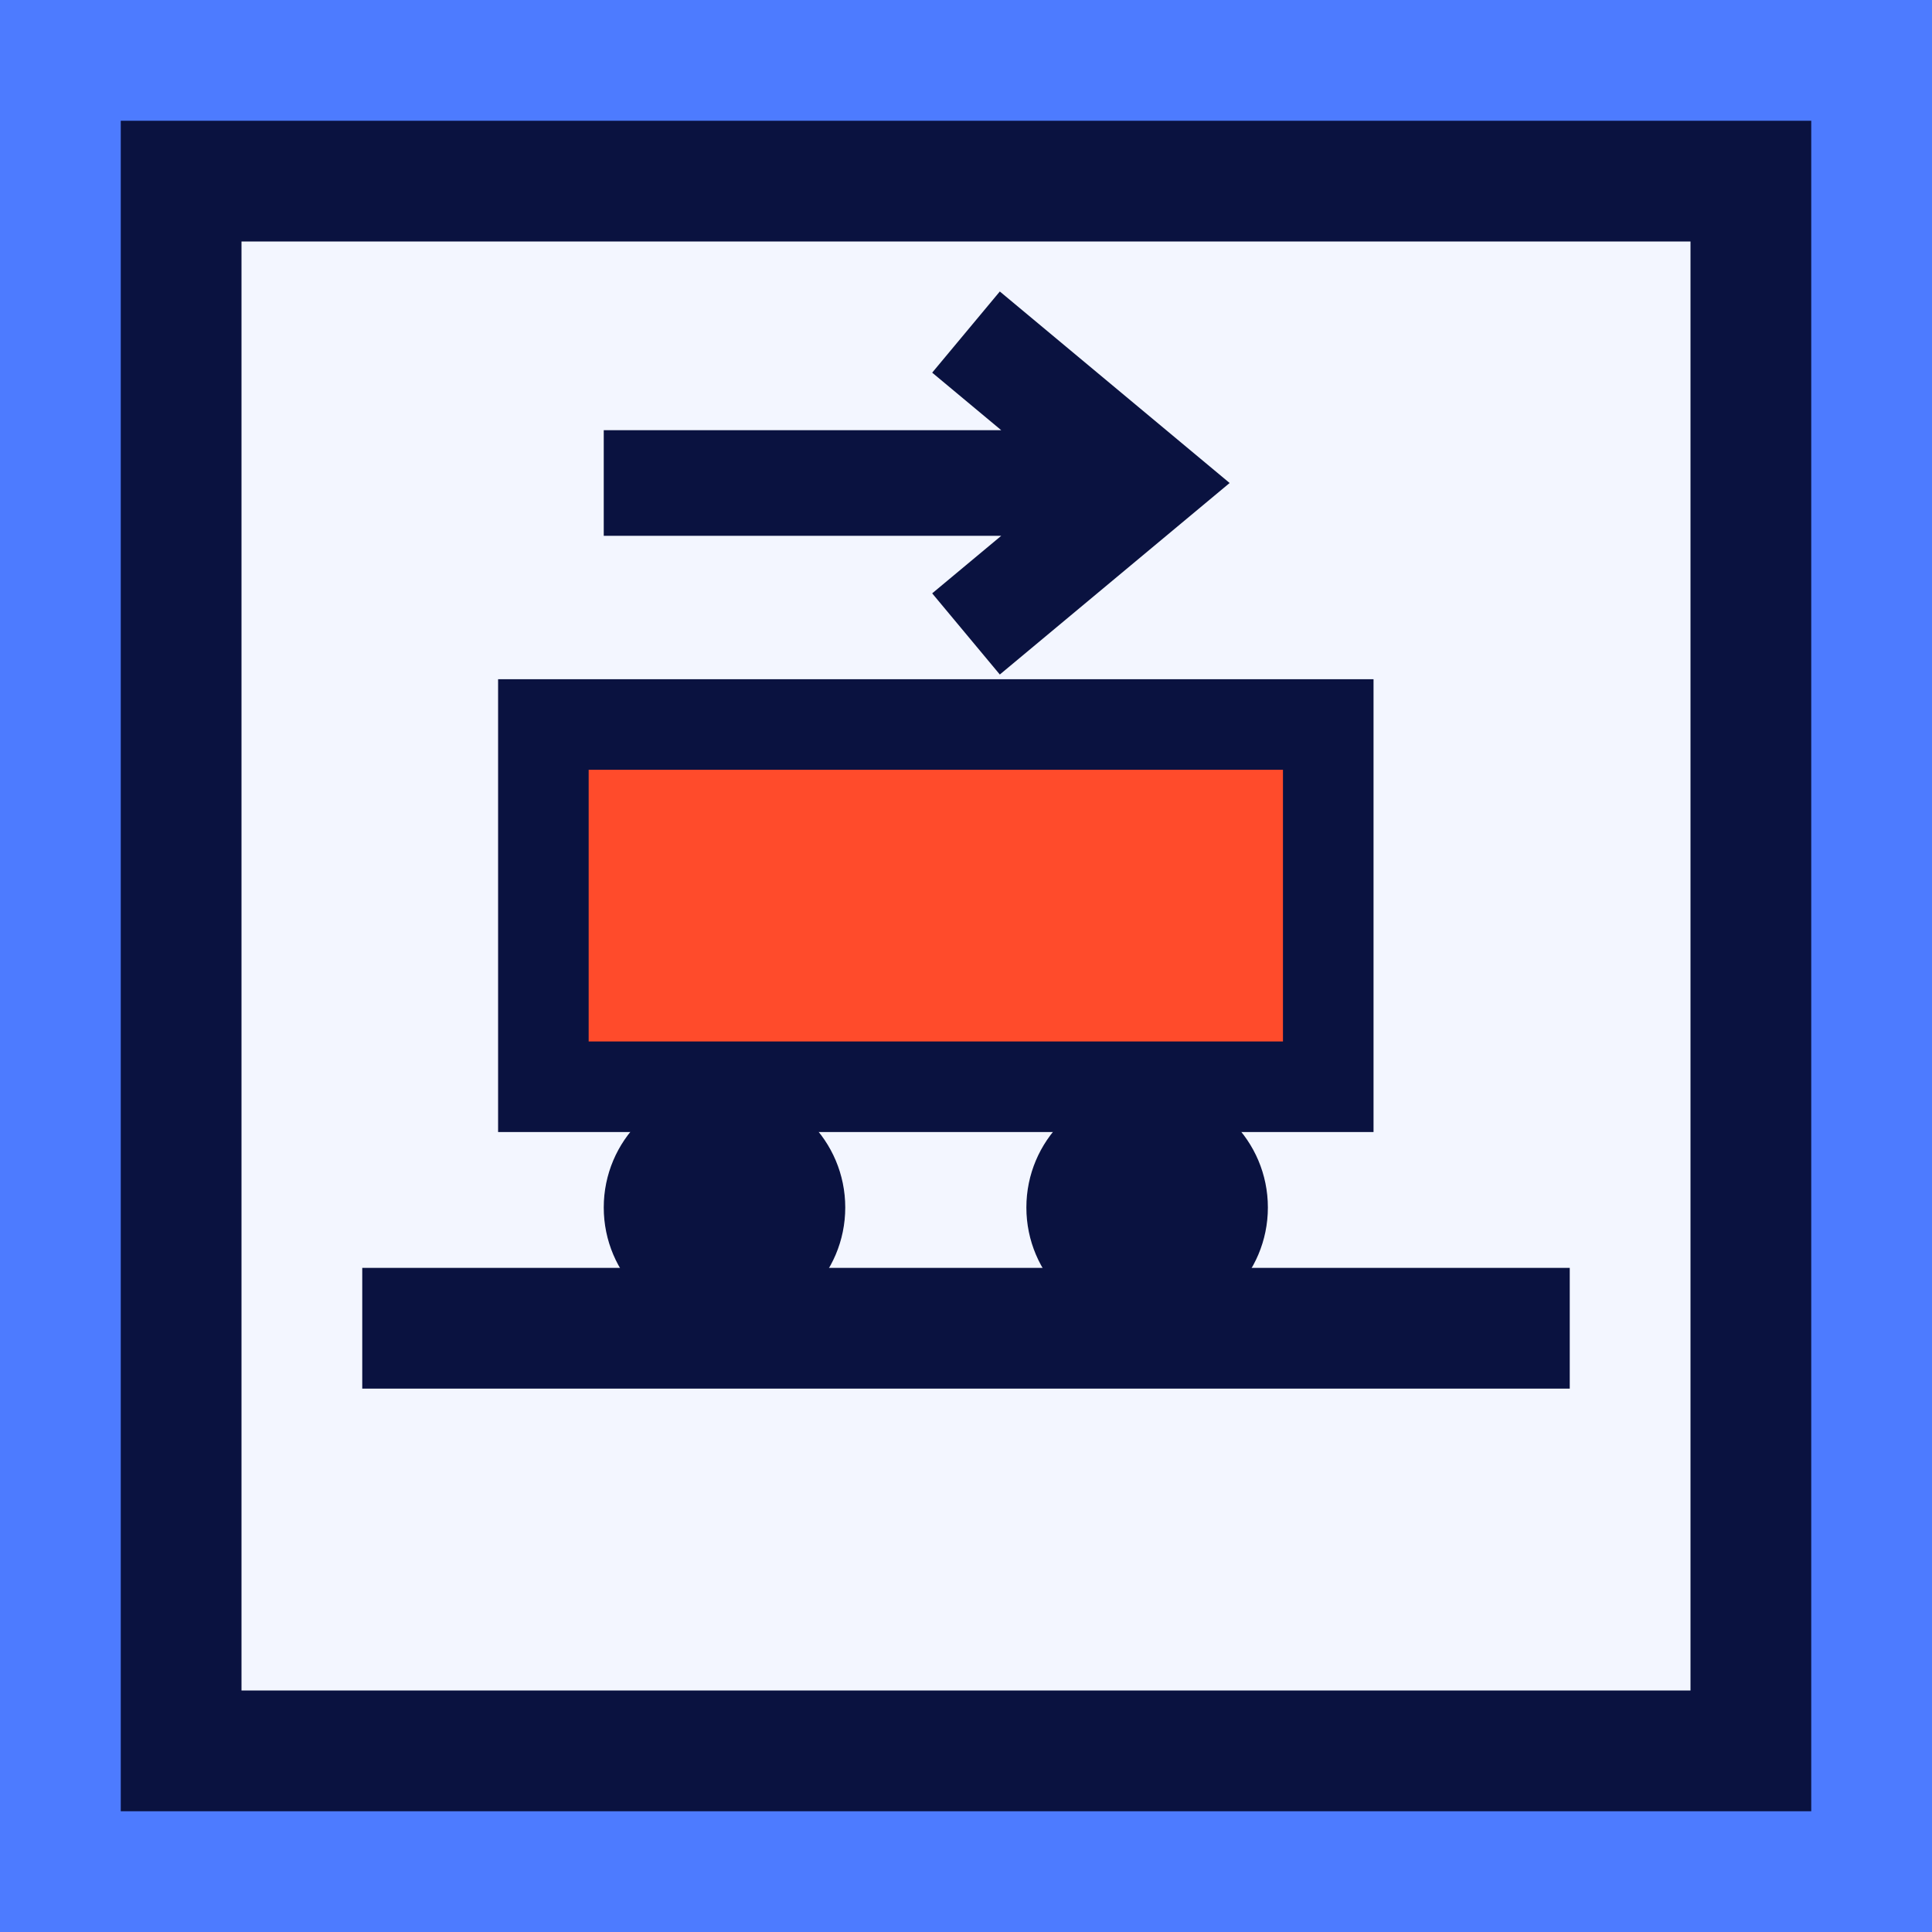
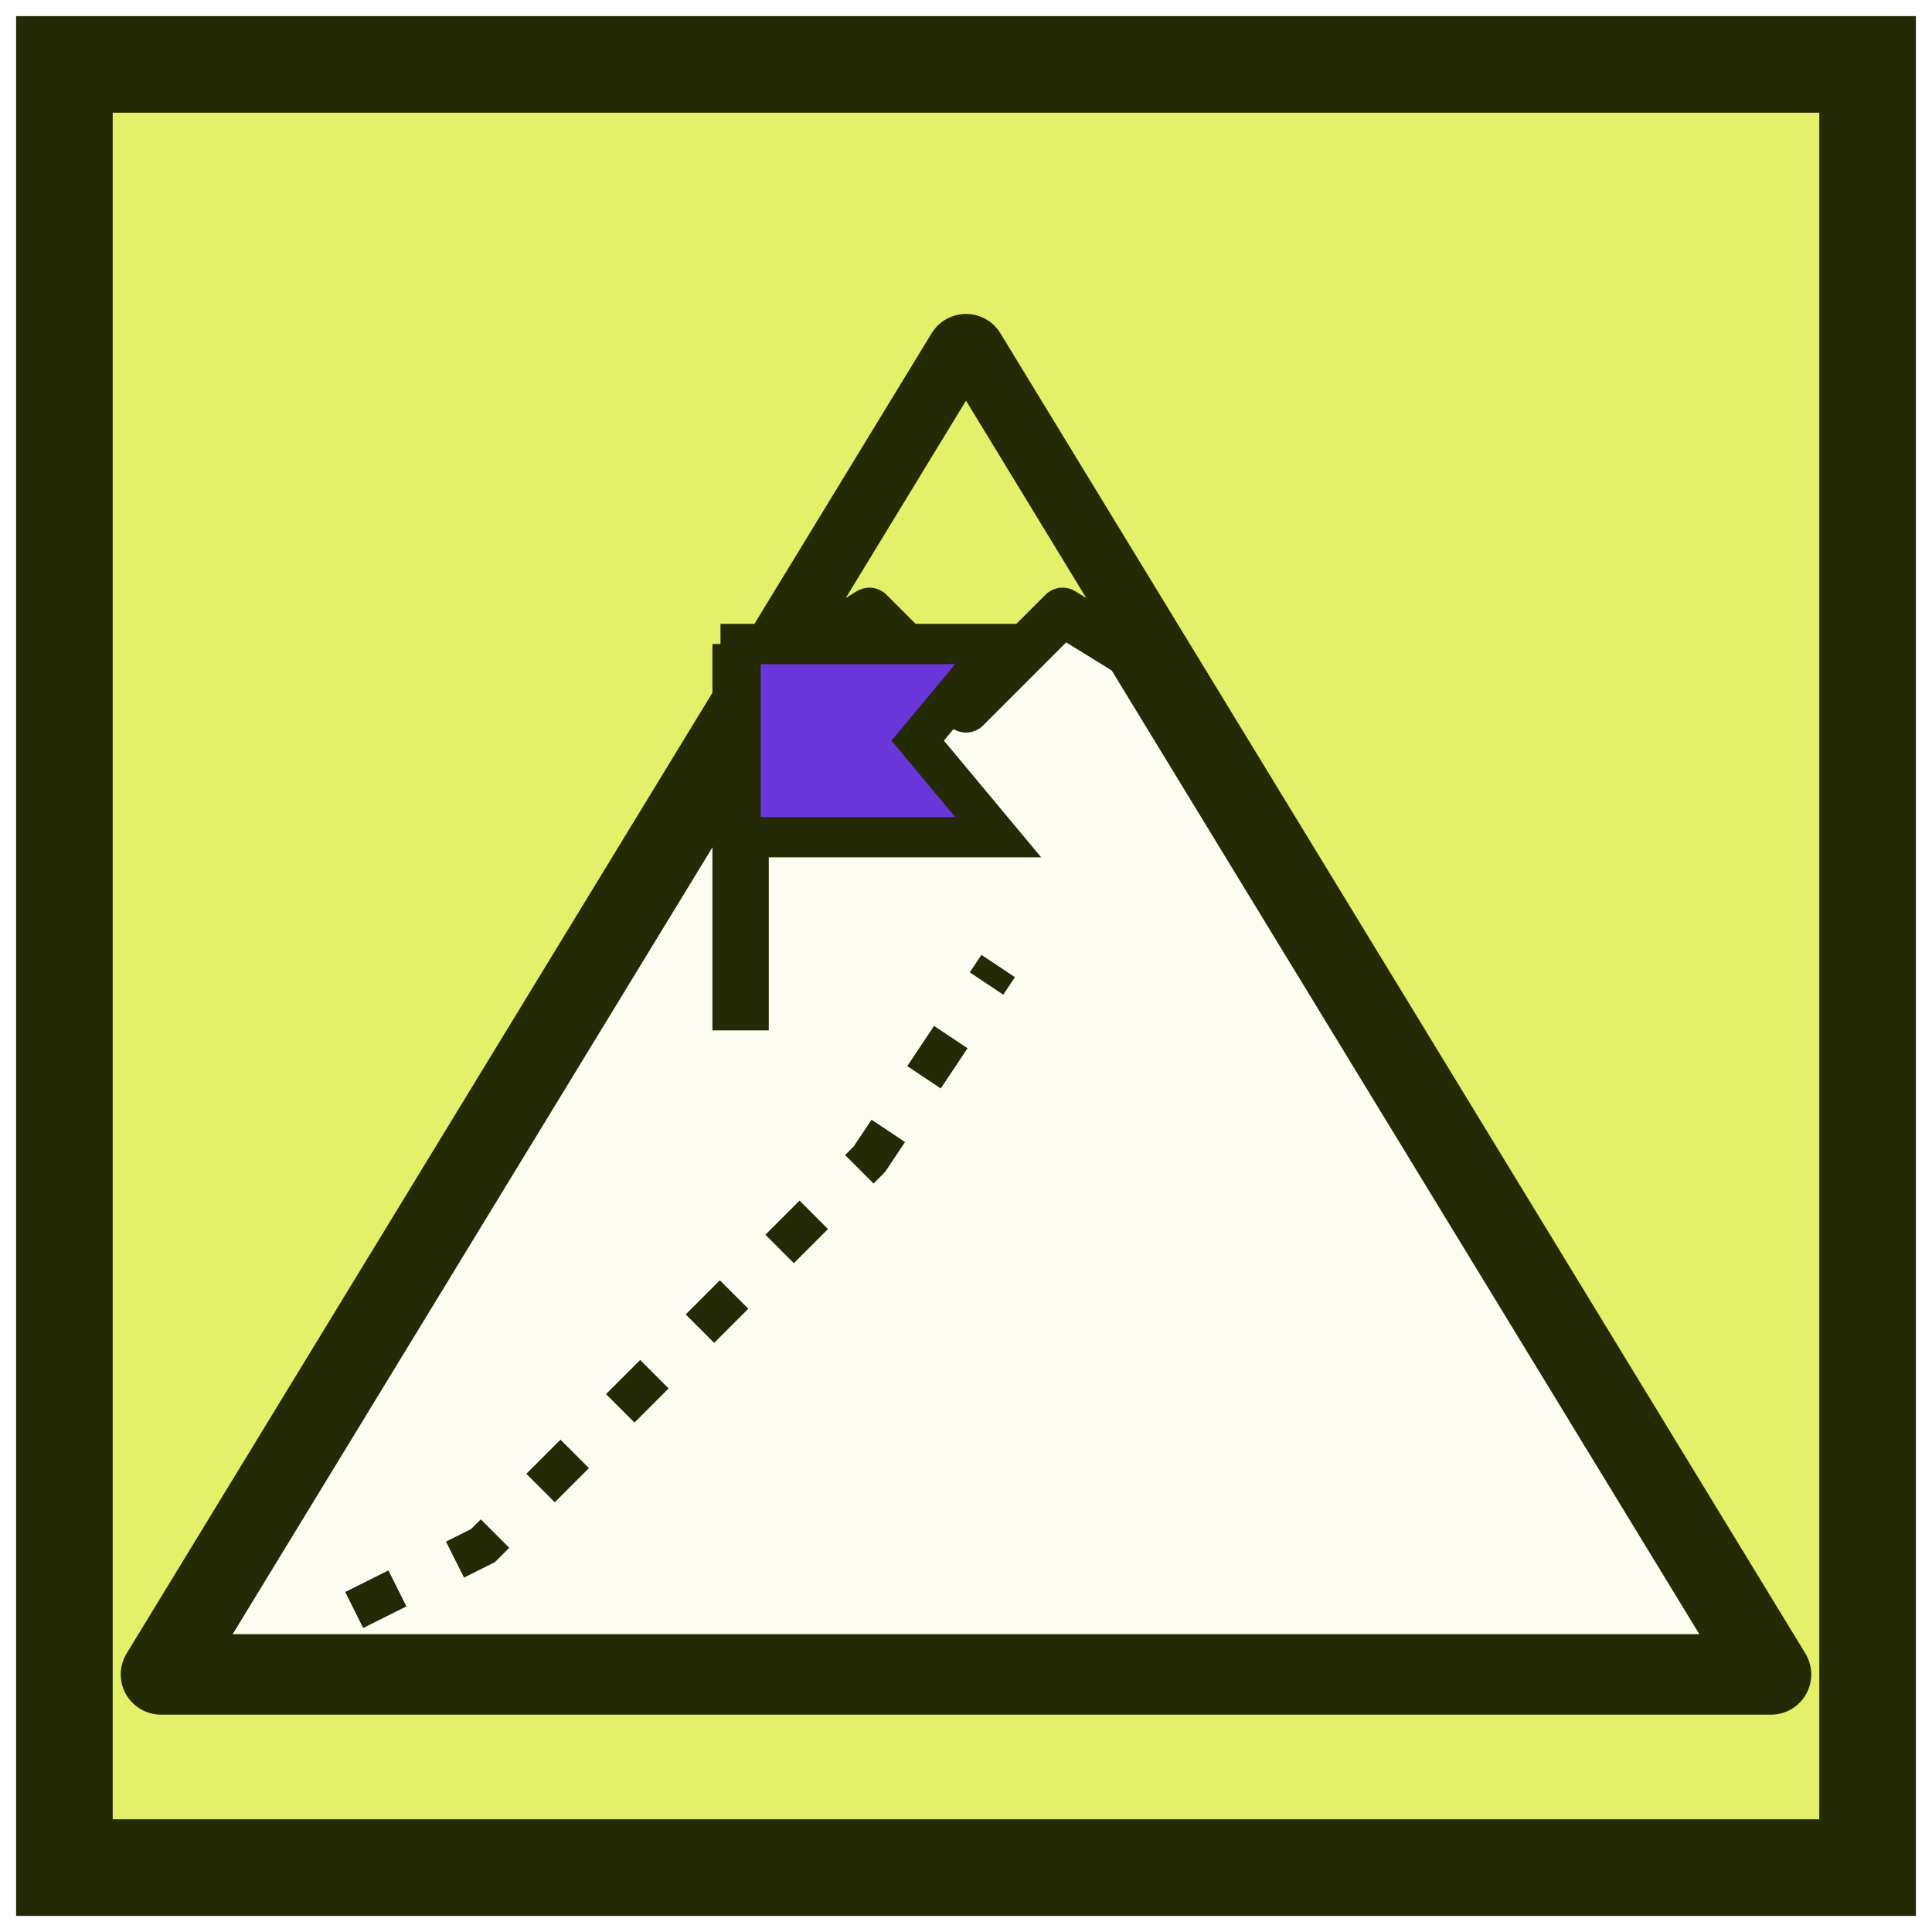
- <svg xmlns="http://www.w3.org/2000/svg" viewBox="0 0 64 64">
-   <rect width="64" height="64" fill="#4D7BFF" />
-   <rect x="6" y="6" width="52" height="52" fill="#F3F6FF" stroke="#0A1240" stroke-width="4" />
-   <path d="M12 44h40" stroke="#0A1240" stroke-width="4" />
-   <rect x="18" y="24" width="26" height="12" fill="#FF4B2B" stroke="#0A1240" stroke-width="3" />
-   <circle cx="24" cy="40" r="4" fill="#0A1240" />
-   <circle cx="38" cy="40" r="4" fill="#0A1240" />
-   <path d="M20 16h18m-6-5 6 5-6 5" fill="none" stroke="#0A1240" stroke-width="3.5" />
+ <svg xmlns="http://www.w3.org/2000/svg" viewBox="0 0 120 120">
+   <rect x="4" y="4" width="112" height="112" fill="#E3F06A" stroke="#232A05" stroke-width="6" />
+   <path d="M10 104 L60 22 L110 104 Z" fill="#FCFDF0" stroke="#232A05" stroke-width="5" stroke-linejoin="round" />
+   <path d="M48 41.7 L60 22 L72 41.7 L66 38 L60 44 L54 38 Z" fill="#E3F06A" stroke="#232A05" stroke-width="3" stroke-linejoin="round" />
+   <path d="M22 100 L30 96 L38 88 L46 80 L54 72 L62 60" fill="none" stroke="#232A05" stroke-width="2.5" stroke-dasharray="3 4" />
+   <g transform="translate(24 -36)">
+     <line x1="22" y1="100" x2="22" y2="76" stroke="#232A05" stroke-width="3.5" />
+     <path d="M22 76 h16 l-5 6 5 6 h-16 z" fill="#6A35D9" stroke="#232A05" stroke-width="2.5" />
+   </g>
</svg>
